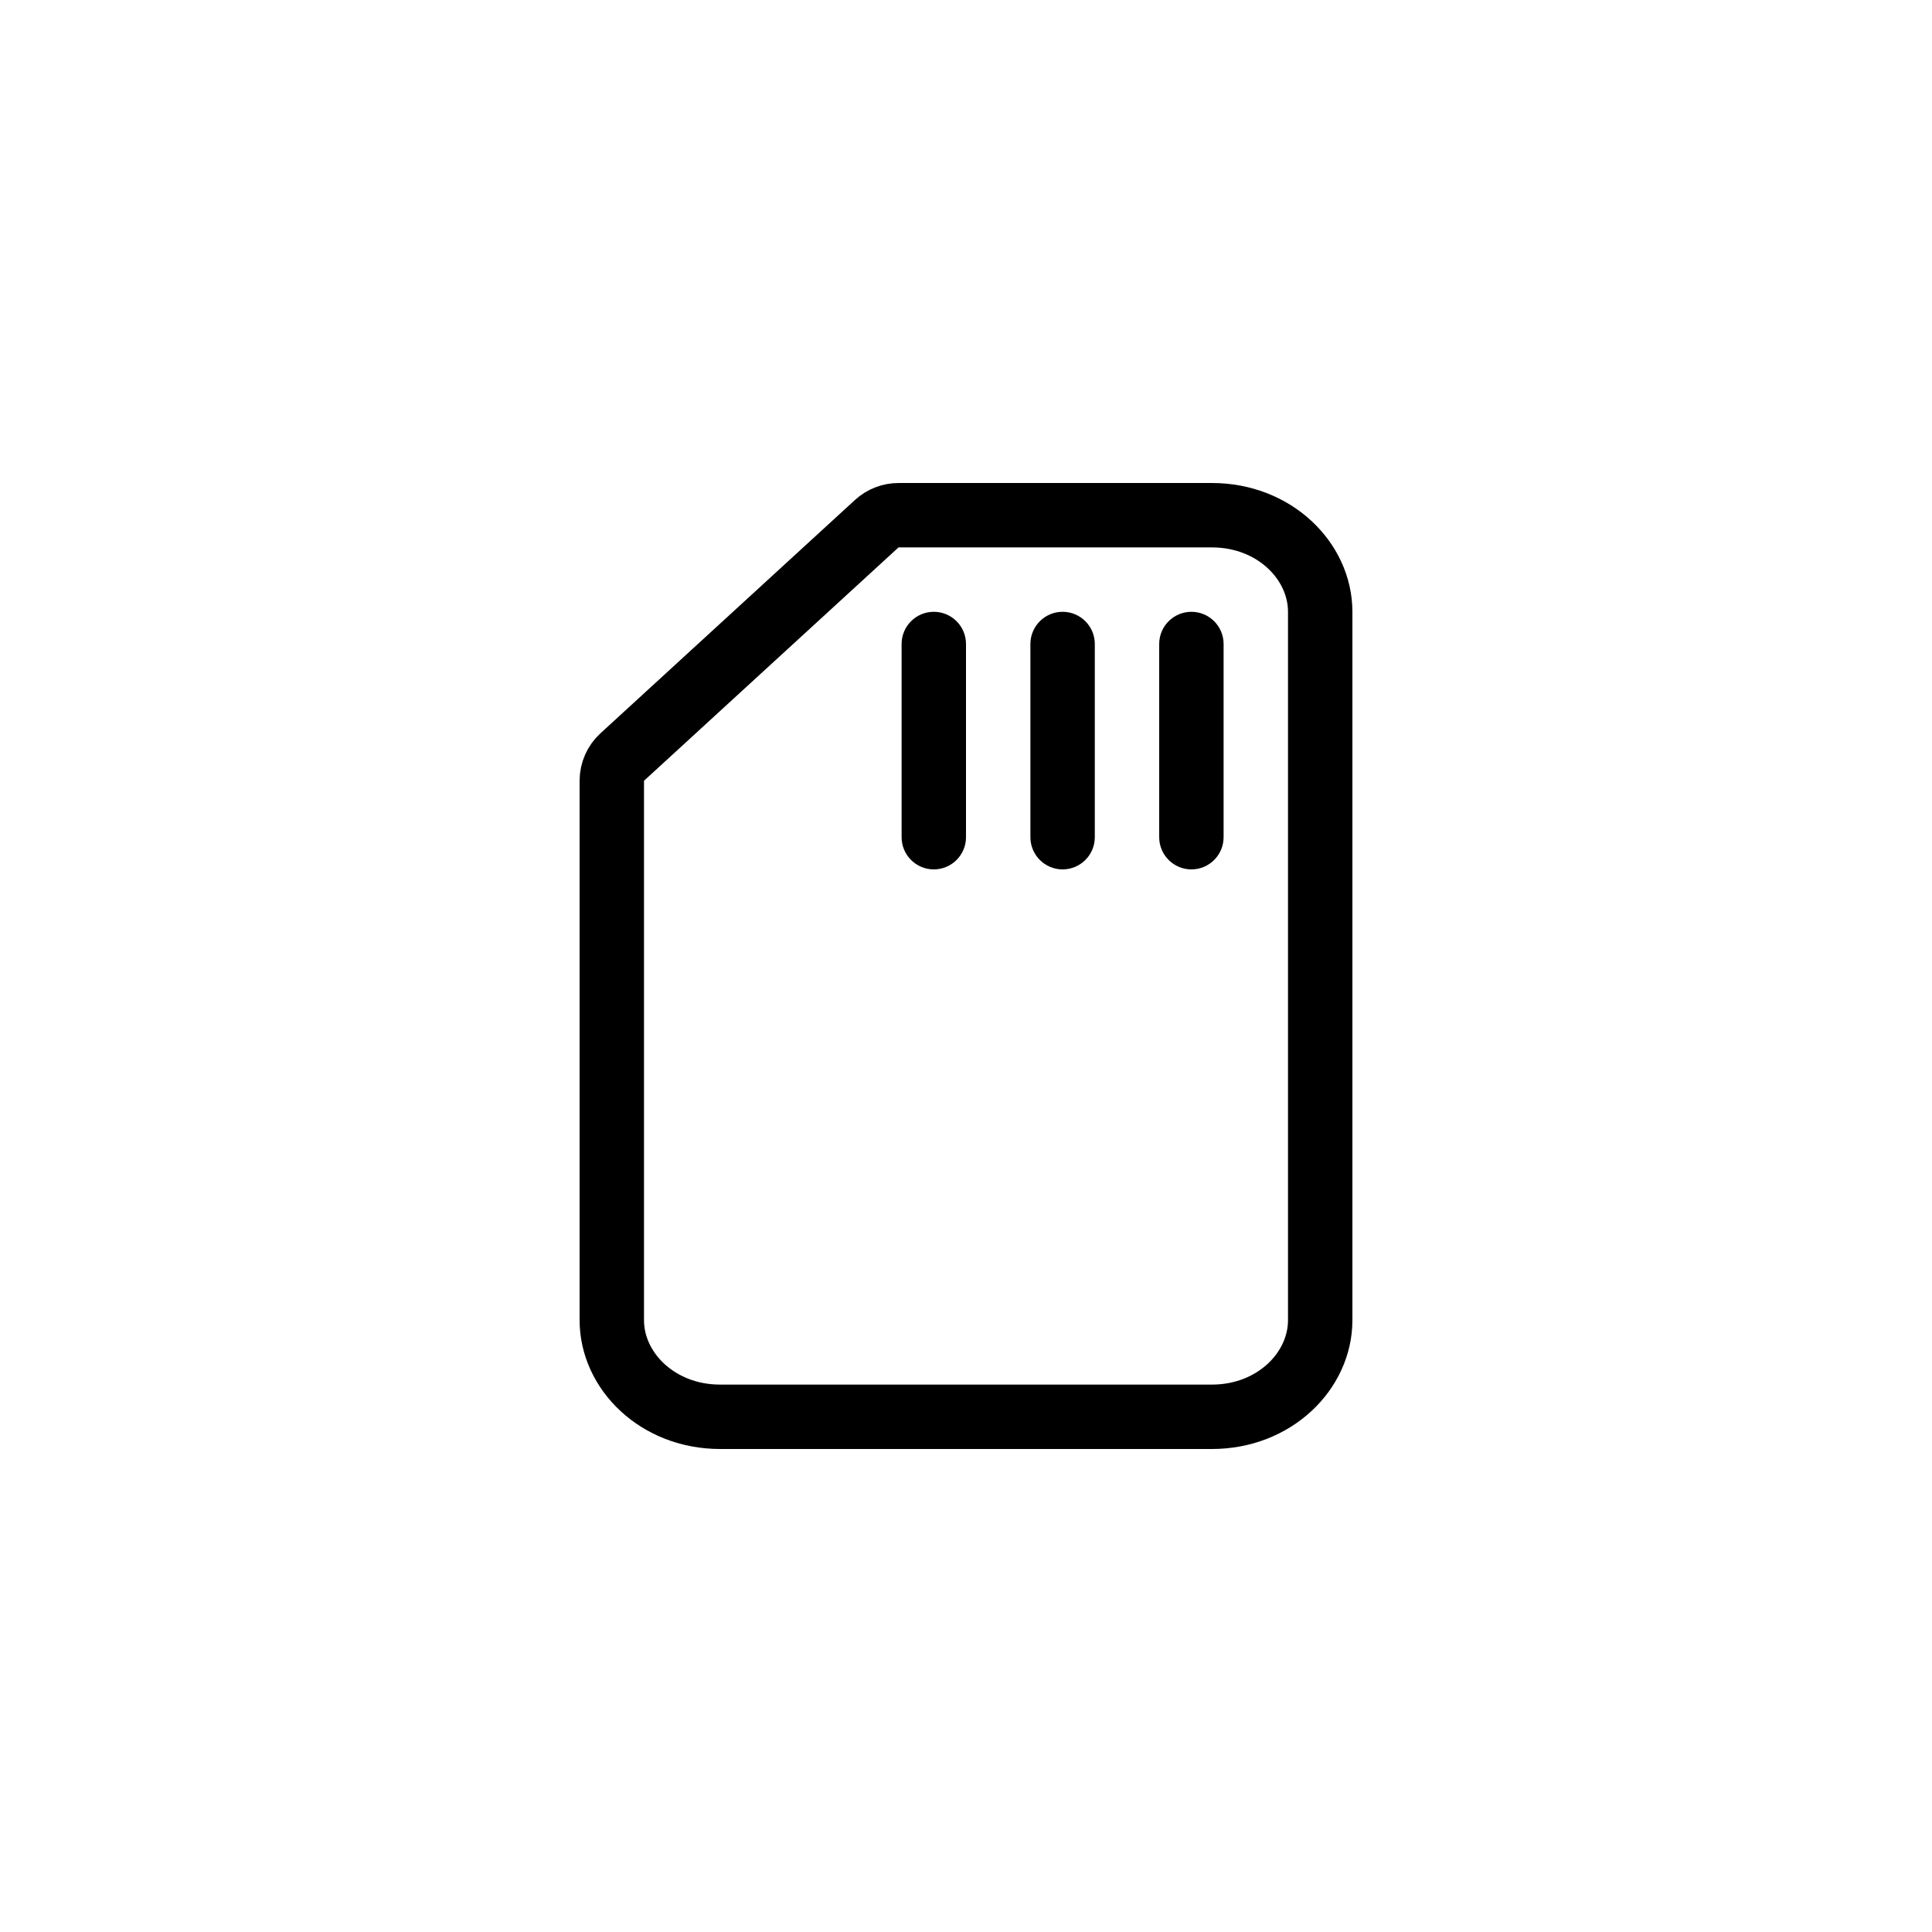
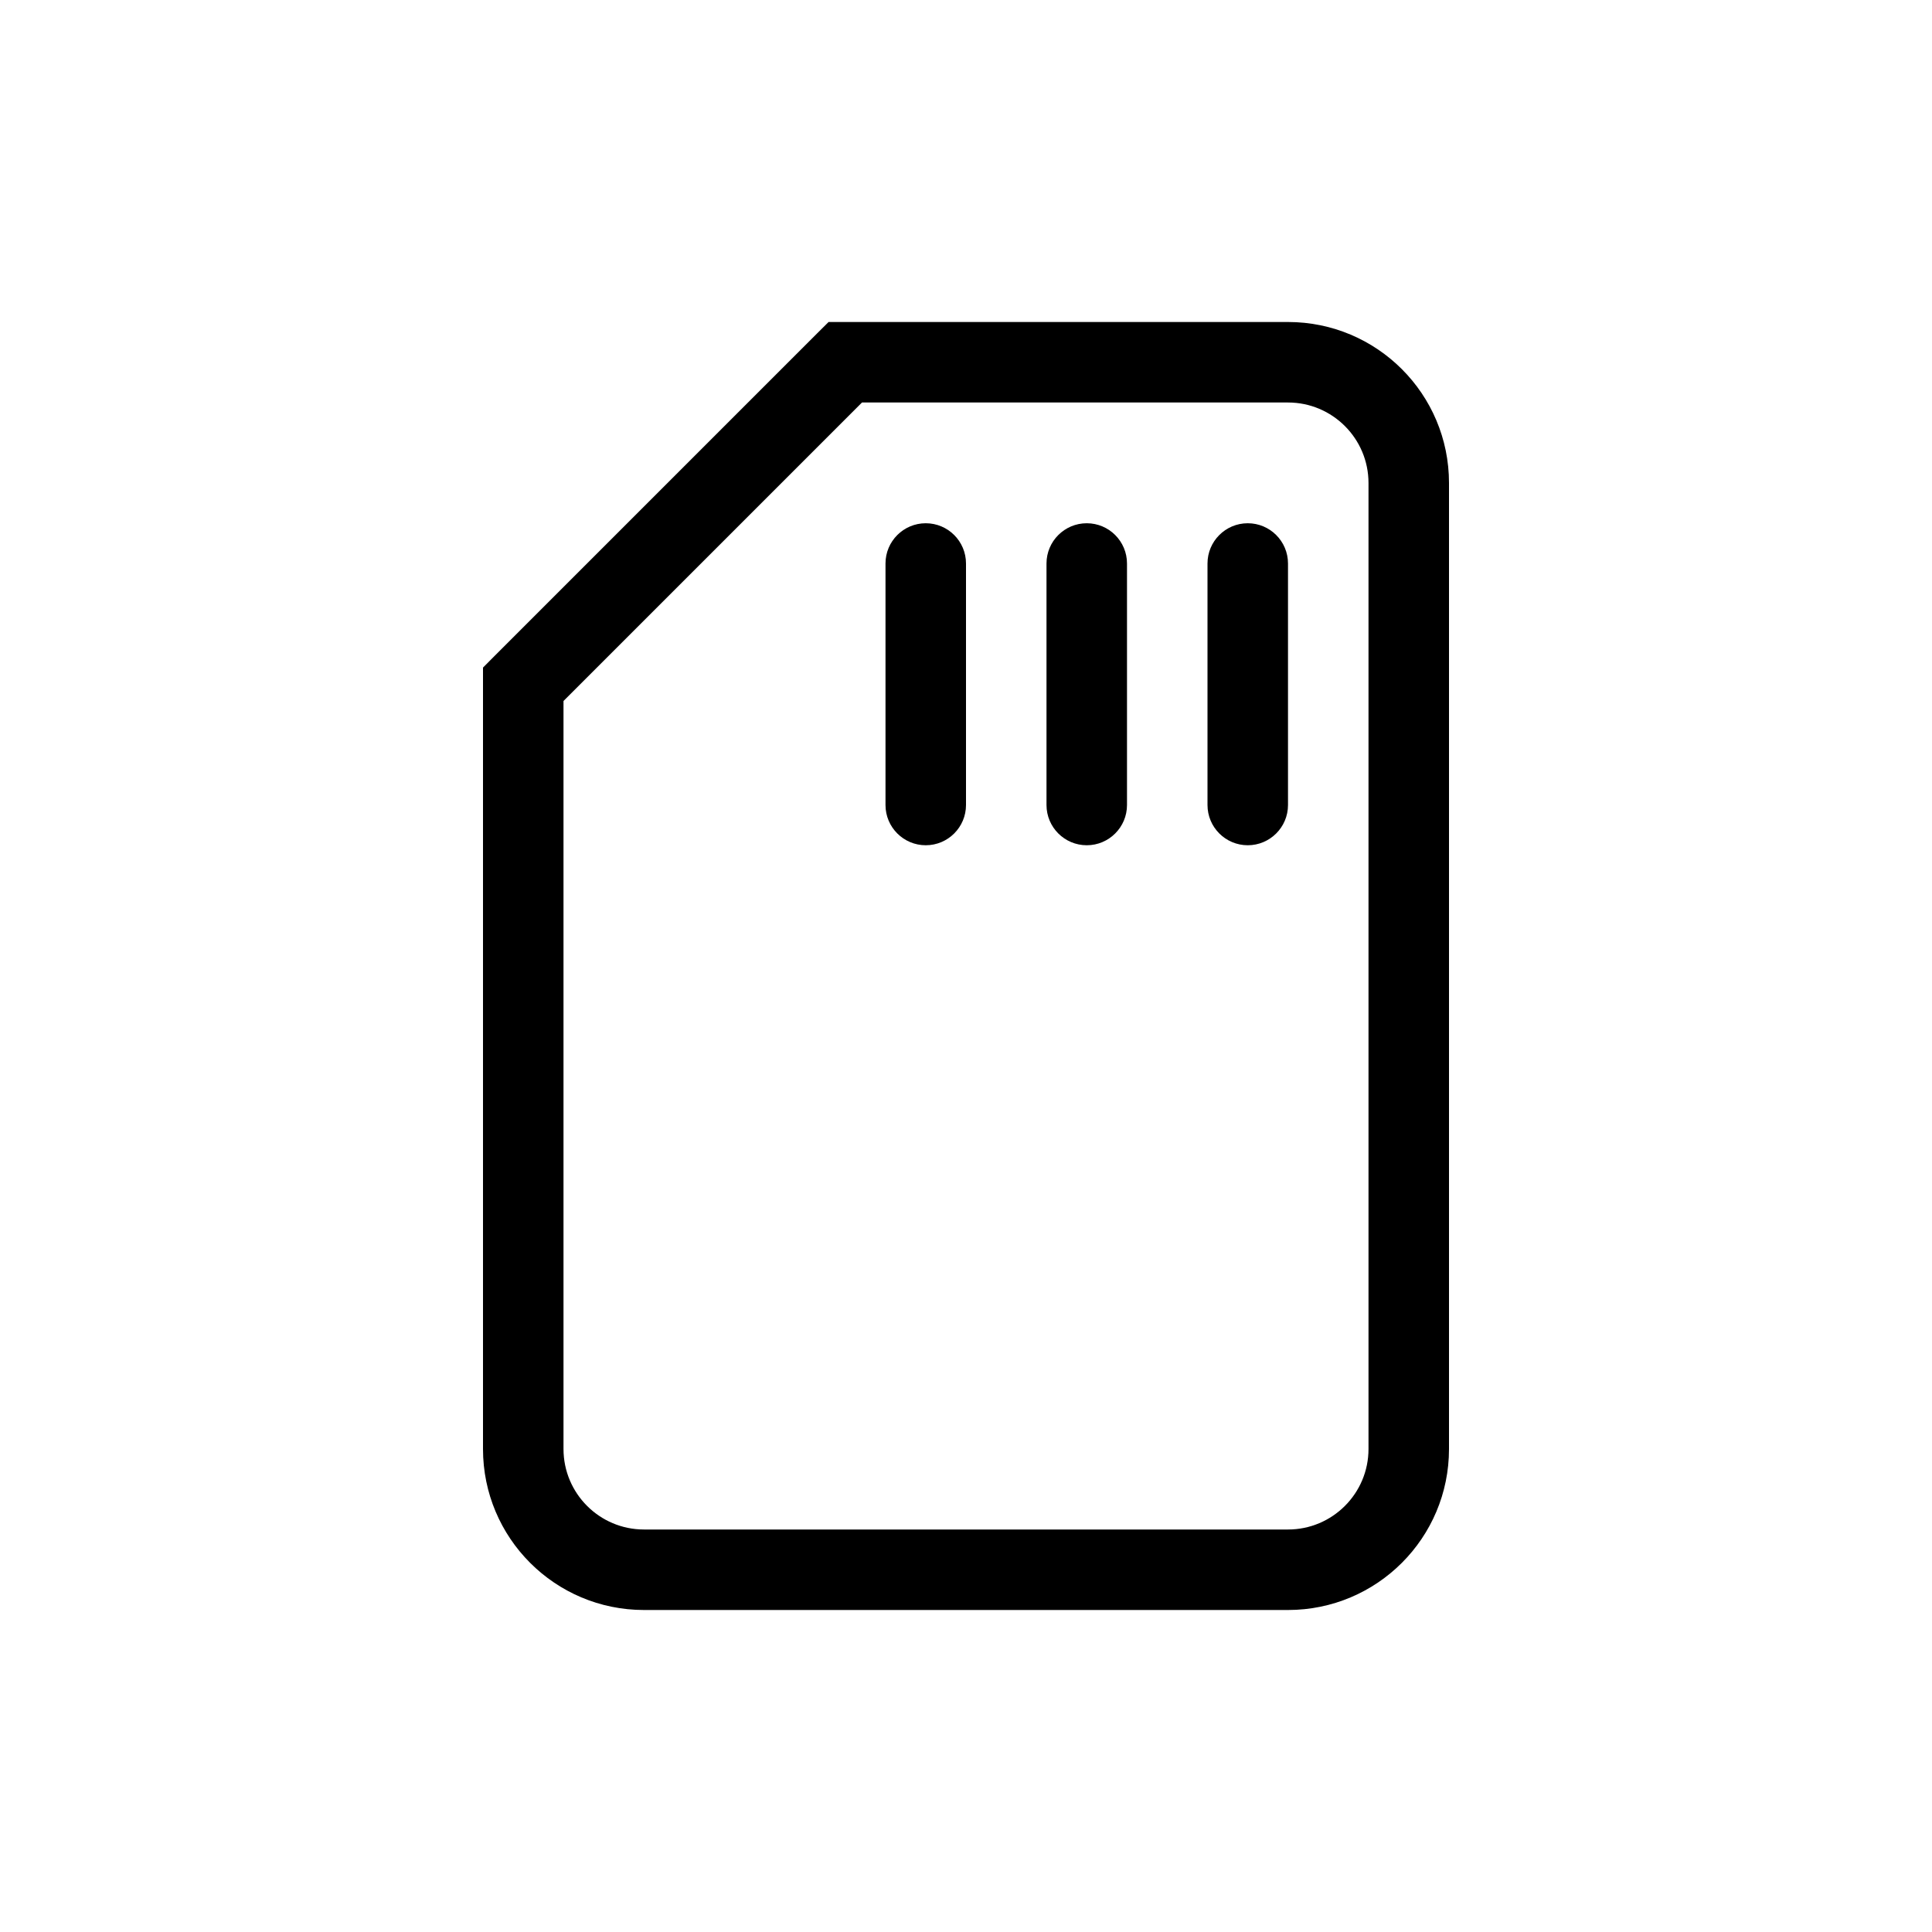
- <svg xmlns="http://www.w3.org/2000/svg" width="30" height="30" viewBox="0 0 30 30" fill="none">
-   <path d="M18.818 8H13.953C13.828 8 13.707 8.047 13.615 8.131L9.662 11.755C9.559 11.849 9.5 11.983 9.5 12.123V20.5C9.5 21.288 10.211 22 11.182 22H18.818C19.789 22 20.5 21.288 20.5 20.5V9.5C20.5 8.712 19.789 8 18.818 8Z" stroke="black" />
-   <path fill-rule="evenodd" clip-rule="evenodd" d="M14.5 9.5C14.224 9.5 14 9.724 14 10V13C14 13.276 14.224 13.5 14.5 13.5C14.776 13.5 15 13.276 15 13V10C15 9.724 14.776 9.5 14.5 9.5ZM16 10C16 9.724 16.224 9.5 16.5 9.5C16.776 9.5 17 9.724 17 10V13C17 13.276 16.776 13.5 16.5 13.5C16.224 13.5 16 13.276 16 13V10ZM18 10C18 9.724 18.224 9.5 18.5 9.5C18.776 9.5 19 9.724 19 10V13C19 13.276 18.776 13.5 18.5 13.5C18.224 13.5 18 13.276 18 13V10Z" fill="black" />
+ <svg xmlns="http://www.w3.org/2000/svg" width="24" height="24" viewBox="0 0 24 24" fill="none">
+   <path d="M6.5 8.5L6.146 8.146L6 8.293V8.5H6.5ZM10.5 4.5V4H10.293L10.146 4.146L10.5 4.5ZM6.854 8.854L10.854 4.854L10.146 4.146L6.146 8.146L6.854 8.854ZM10.5 5H16V4H10.5V5ZM16 5C16.552 5 17 5.448 17 6H18C18 4.895 17.105 4 16 4V5ZM17 6V18H18V6H17ZM17 18C17 18.552 16.552 19 16 19V20C17.105 20 18 19.105 18 18H17ZM16 19H8V20H16V19ZM8 19C7.448 19 7 18.552 7 18H6C6 19.105 6.895 20 8 20V19ZM7 18V8.5H6V18H7Z" fill="black" />
+   <path fill-rule="evenodd" clip-rule="evenodd" d="M11.5 6.5C11.224 6.5 11 6.724 11 7V10C11 10.276 11.224 10.5 11.5 10.5C11.776 10.5 12 10.276 12 10V7C12 6.724 11.776 6.5 11.5 6.5ZM13 7C13 6.724 13.224 6.5 13.5 6.5C13.776 6.5 14 6.724 14 7V10C14 10.276 13.776 10.5 13.5 10.5C13.224 10.5 13 10.276 13 10V7ZM15 7C15 6.724 15.224 6.5 15.5 6.5C15.776 6.5 16 6.724 16 7V10C16 10.276 15.776 10.5 15.5 10.5C15.224 10.5 15 10.276 15 10V7Z" fill="black" />
</svg>
